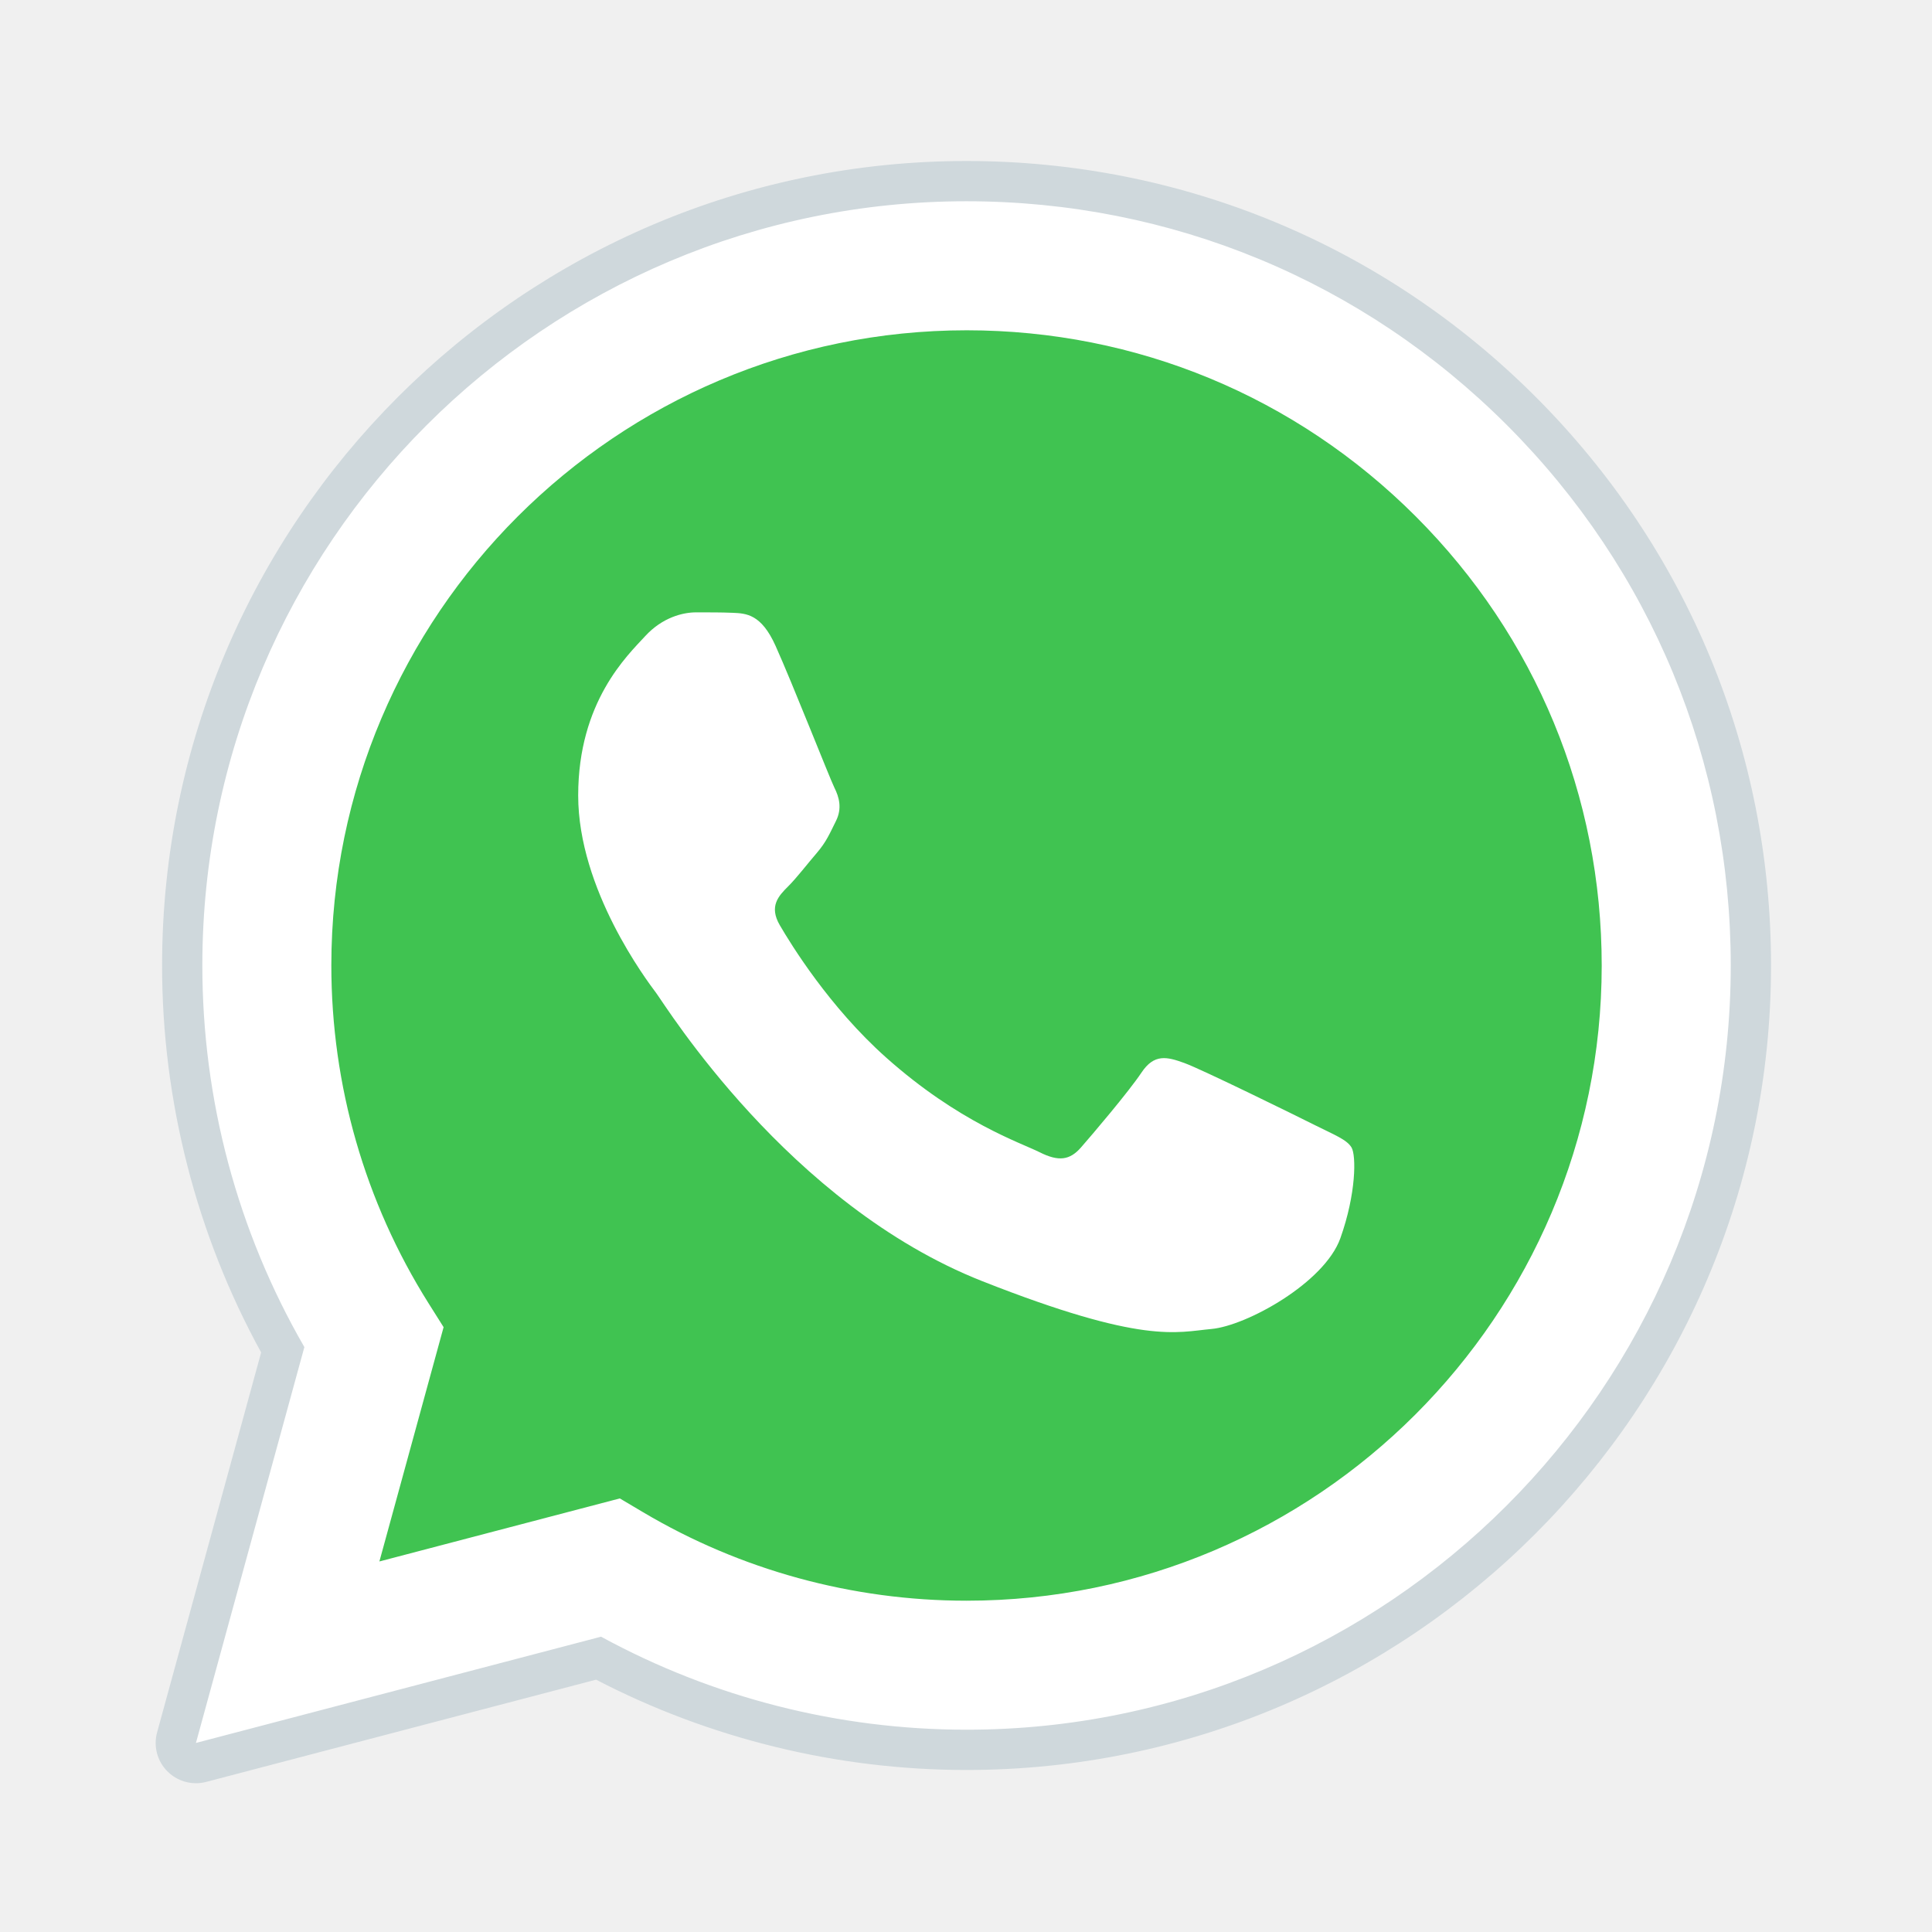
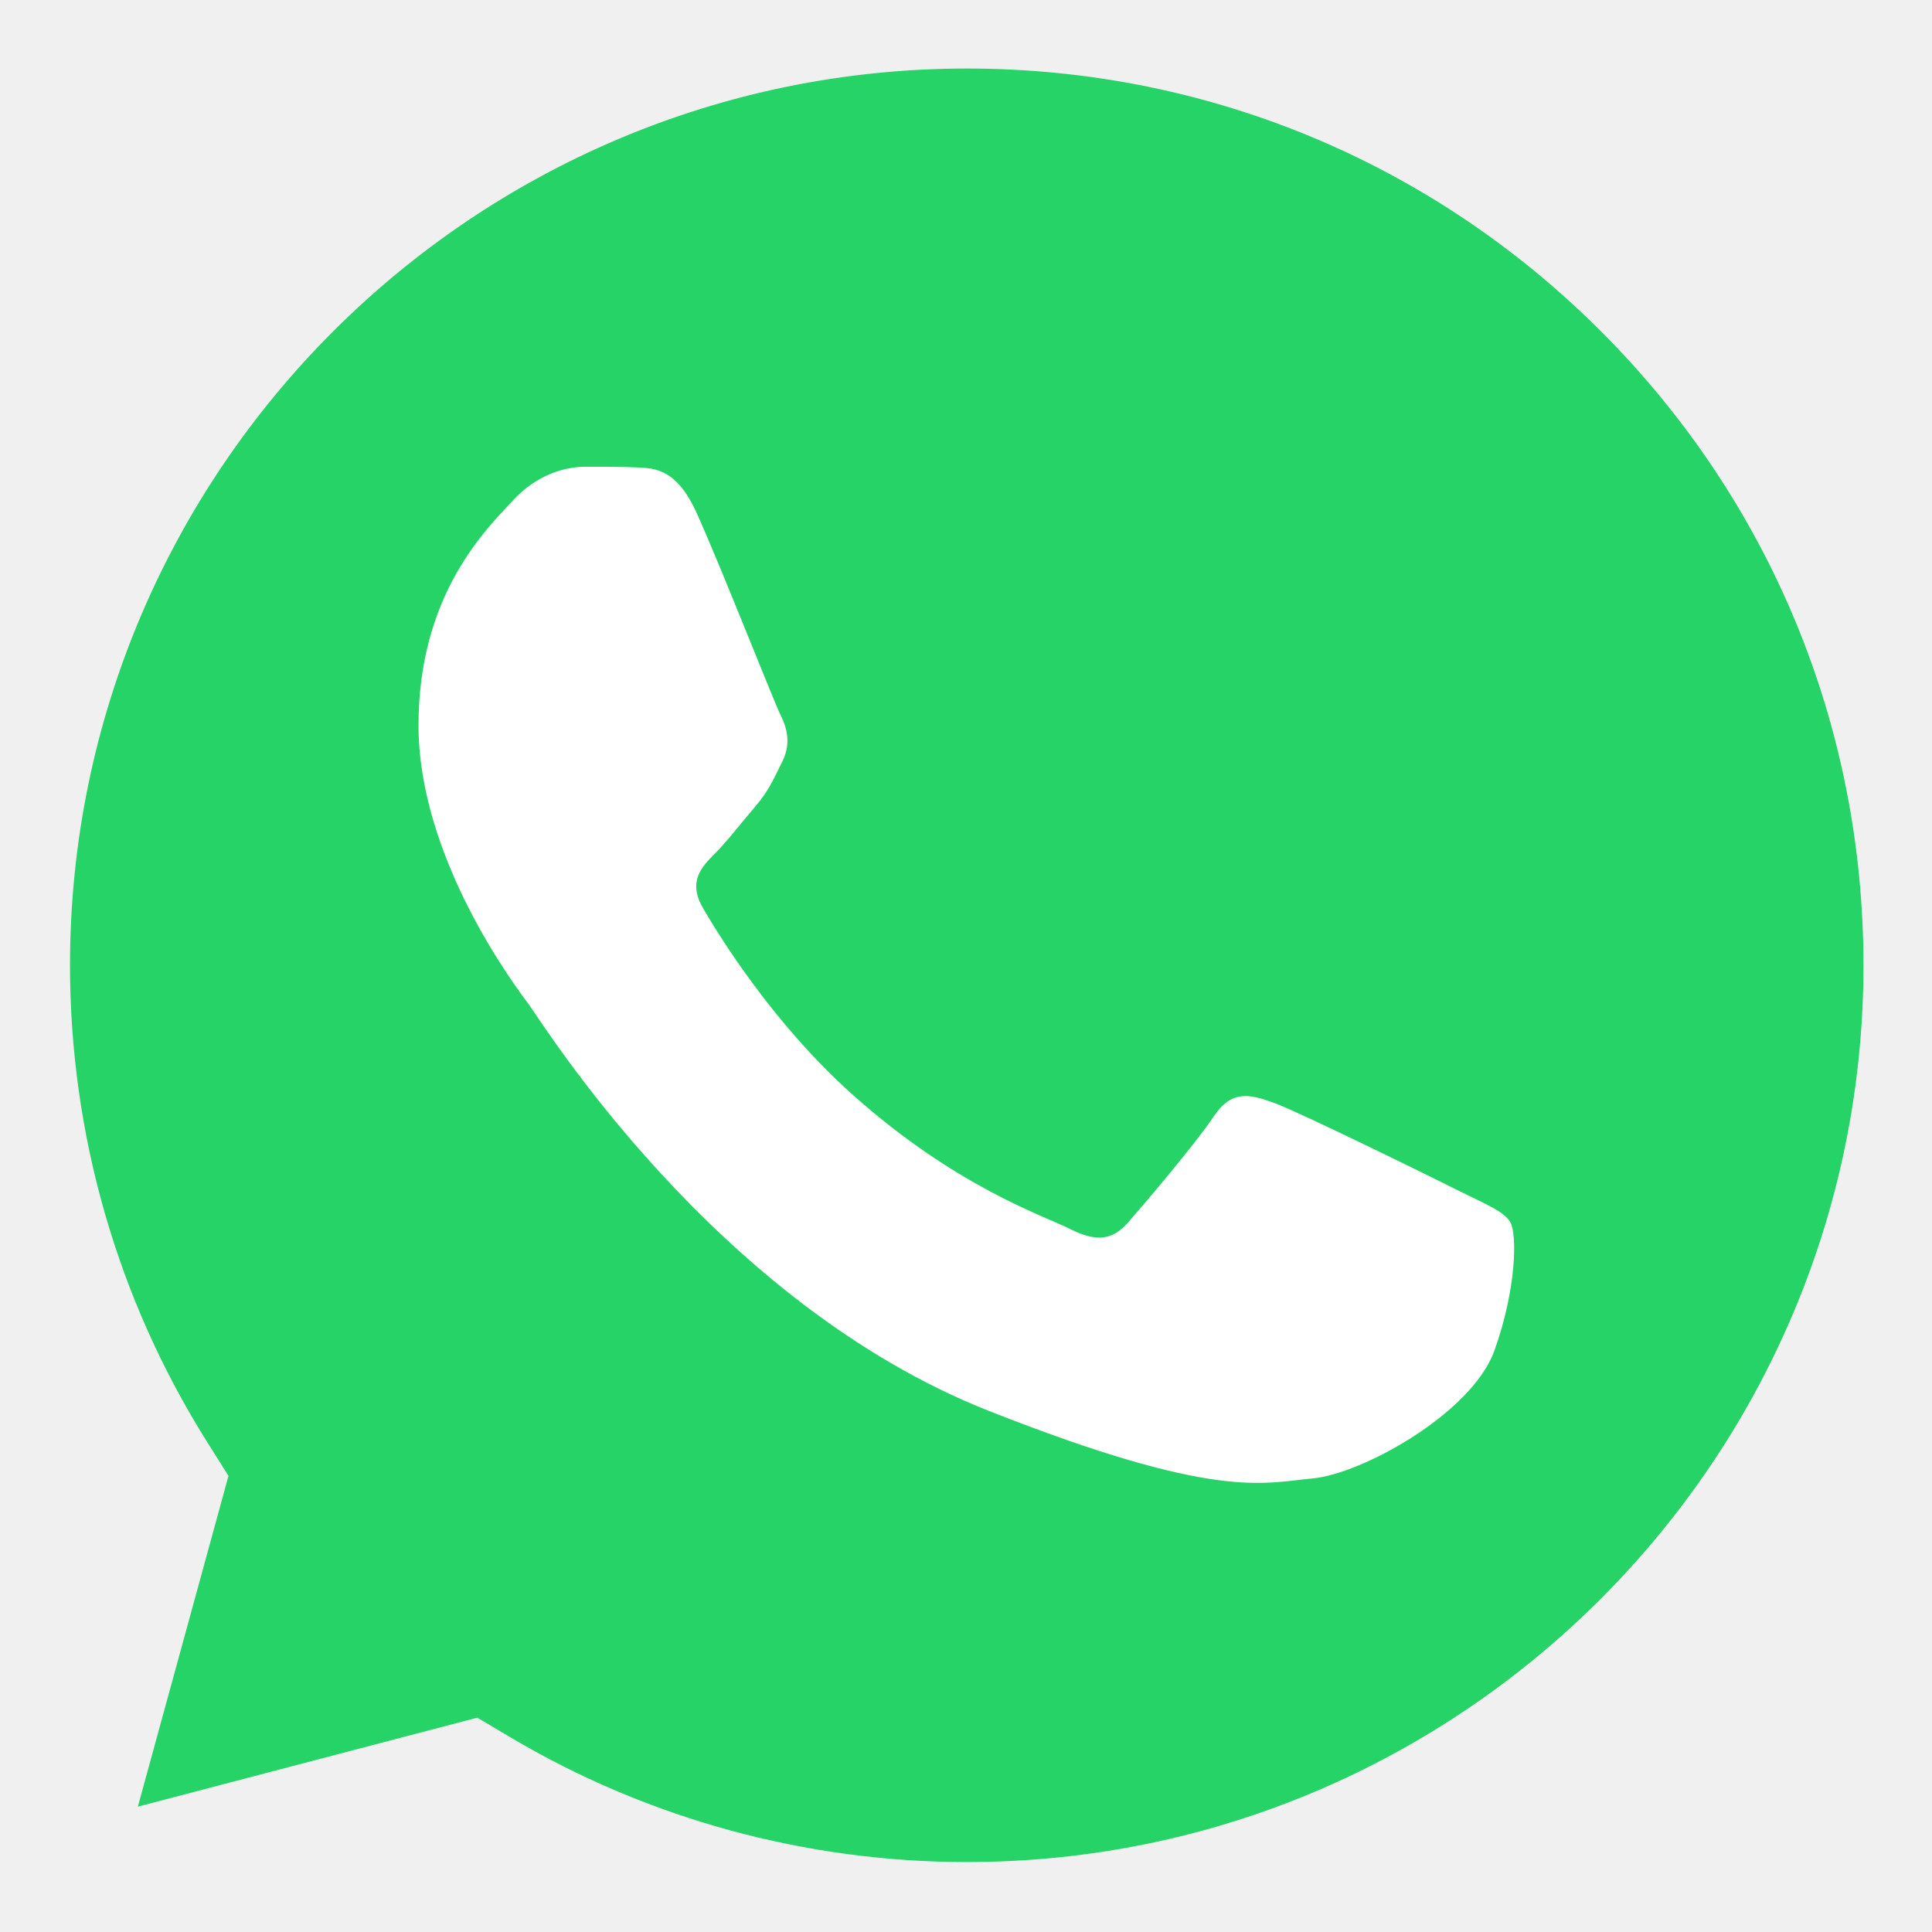
- <svg xmlns="http://www.w3.org/2000/svg" viewBox="0 0 48 48" width="96px" height="96px" fill-rule="evenodd" clip-rule="evenodd">
-   <path fill="#fff" d="M4.868,43.303l2.694-9.835C5.9,30.59,5.026,27.324,5.027,23.979C5.032,13.514,13.548,5,24.014,5c5.079,0.002,9.845,1.979,13.43,5.566c3.584,3.588,5.558,8.356,5.556,13.428c-0.004,10.465-8.522,18.98-18.986,18.98c-0.001,0,0,0,0,0h-0.008c-3.177-0.001-6.3-0.798-9.073-2.311L4.868,43.303z" />
-   <path fill="#fff" d="M4.868,43.803c-0.132,0-0.26-0.052-0.355-0.148c-0.125-0.127-0.174-0.312-0.127-0.483l2.639-9.636c-1.636-2.906-2.499-6.206-2.497-9.556C4.532,13.238,13.273,4.5,24.014,4.5c5.21,0.002,10.105,2.031,13.784,5.713c3.679,3.683,5.704,8.577,5.702,13.781c-0.004,10.741-8.746,19.48-19.486,19.48c-3.189-0.001-6.344-0.788-9.144-2.277l-9.875,2.589C4.953,43.798,4.911,43.803,4.868,43.803z" />
-   <path fill="#cfd8dc" d="M24.014,5c5.079,0.002,9.845,1.979,13.43,5.566c3.584,3.588,5.558,8.356,5.556,13.428c-0.004,10.465-8.522,18.98-18.986,18.98h-0.008c-3.177-0.001-6.3-0.798-9.073-2.311L4.868,43.303l2.694-9.835C5.9,30.59,5.026,27.324,5.027,23.979C5.032,13.514,13.548,5,24.014,5 M24.014,42.974C24.014,42.974,24.014,42.974,24.014,42.974C24.014,42.974,24.014,42.974,24.014,42.974 M24.014,42.974C24.014,42.974,24.014,42.974,24.014,42.974C24.014,42.974,24.014,42.974,24.014,42.974 M24.014,4C24.014,4,24.014,4,24.014,4C12.998,4,4.032,12.962,4.027,23.979c-0.001,3.367,0.849,6.685,2.461,9.622l-2.585,9.439c-0.094,0.345,0.002,0.713,0.254,0.967c0.19,0.192,0.447,0.297,0.711,0.297c0.085,0,0.17-0.011,0.254-0.033l9.687-2.54c2.828,1.468,5.998,2.243,9.197,2.244c11.024,0,19.99-8.963,19.995-19.98c0.002-5.339-2.075-10.359-5.848-14.135C34.378,6.083,29.357,4.002,24.014,4L24.014,4z" />
-   <path fill="#40c351" d="M35.176,12.832c-2.98-2.982-6.941-4.625-11.157-4.626c-8.704,0-15.783,7.076-15.787,15.774c-0.001,2.981,0.833,5.883,2.413,8.396l0.376,0.597l-1.595,5.821l5.973-1.566l0.577,0.342c2.422,1.438,5.2,2.198,8.032,2.199h0.006c8.698,0,15.777-7.077,15.78-15.776C39.795,19.778,38.156,15.814,35.176,12.832z" />
+ <svg xmlns="http://www.w3.org/2000/svg" viewBox="7 7 34 34" width="96" height="96" fill-rule="evenodd" clip-rule="evenodd" role="img">
+   <path fill="#25d366" d="M35.176,12.832c-2.98-2.982-6.941-4.625-11.157-4.626c-8.704,0-15.783,7.076-15.787,15.774c-0.001,2.981,0.833,5.883,2.413,8.396l0.376,0.597l-1.595,5.821l5.973-1.566l0.577,0.342c2.422,1.438,5.2,2.198,8.032,2.199h0.006c8.698,0,15.777-7.077,15.78-15.776C39.795,19.778,38.156,15.814,35.176,12.832z" />
  <path fill="#fff" fill-rule="evenodd" d="M19.268,16.045c-0.355-0.79-0.729-0.806-1.068-0.82c-0.277-0.012-0.593-0.011-0.909-0.011c-0.316,0-0.83,0.119-1.265,0.594c-0.435,0.475-1.661,1.622-1.661,3.956c0,2.334,1.7,4.59,1.937,4.906c0.237,0.316,3.282,5.259,8.104,7.161c4.007,1.58,4.823,1.266,5.693,1.187c0.87-0.079,2.807-1.147,3.202-2.255c0.395-1.108,0.395-2.057,0.277-2.255c-0.119-0.198-0.435-0.316-0.909-0.554s-2.807-1.385-3.242-1.543c-0.435-0.158-0.751-0.237-1.068,0.238c-0.316,0.474-1.225,1.543-1.502,1.859c-0.277,0.317-0.554,0.357-1.028,0.119c-0.474-0.238-2.002-0.738-3.815-2.354c-1.41-1.257-2.362-2.81-2.639-3.285c-0.277-0.474-0.03-0.731,0.208-0.968c0.213-0.213,0.474-0.554,0.712-0.831c0.237-0.277,0.316-0.475,0.474-0.791c0.158-0.317,0.079-0.594-0.04-0.831C20.612,19.329,19.69,16.983,19.268,16.045z" clip-rule="evenodd" />
</svg>
